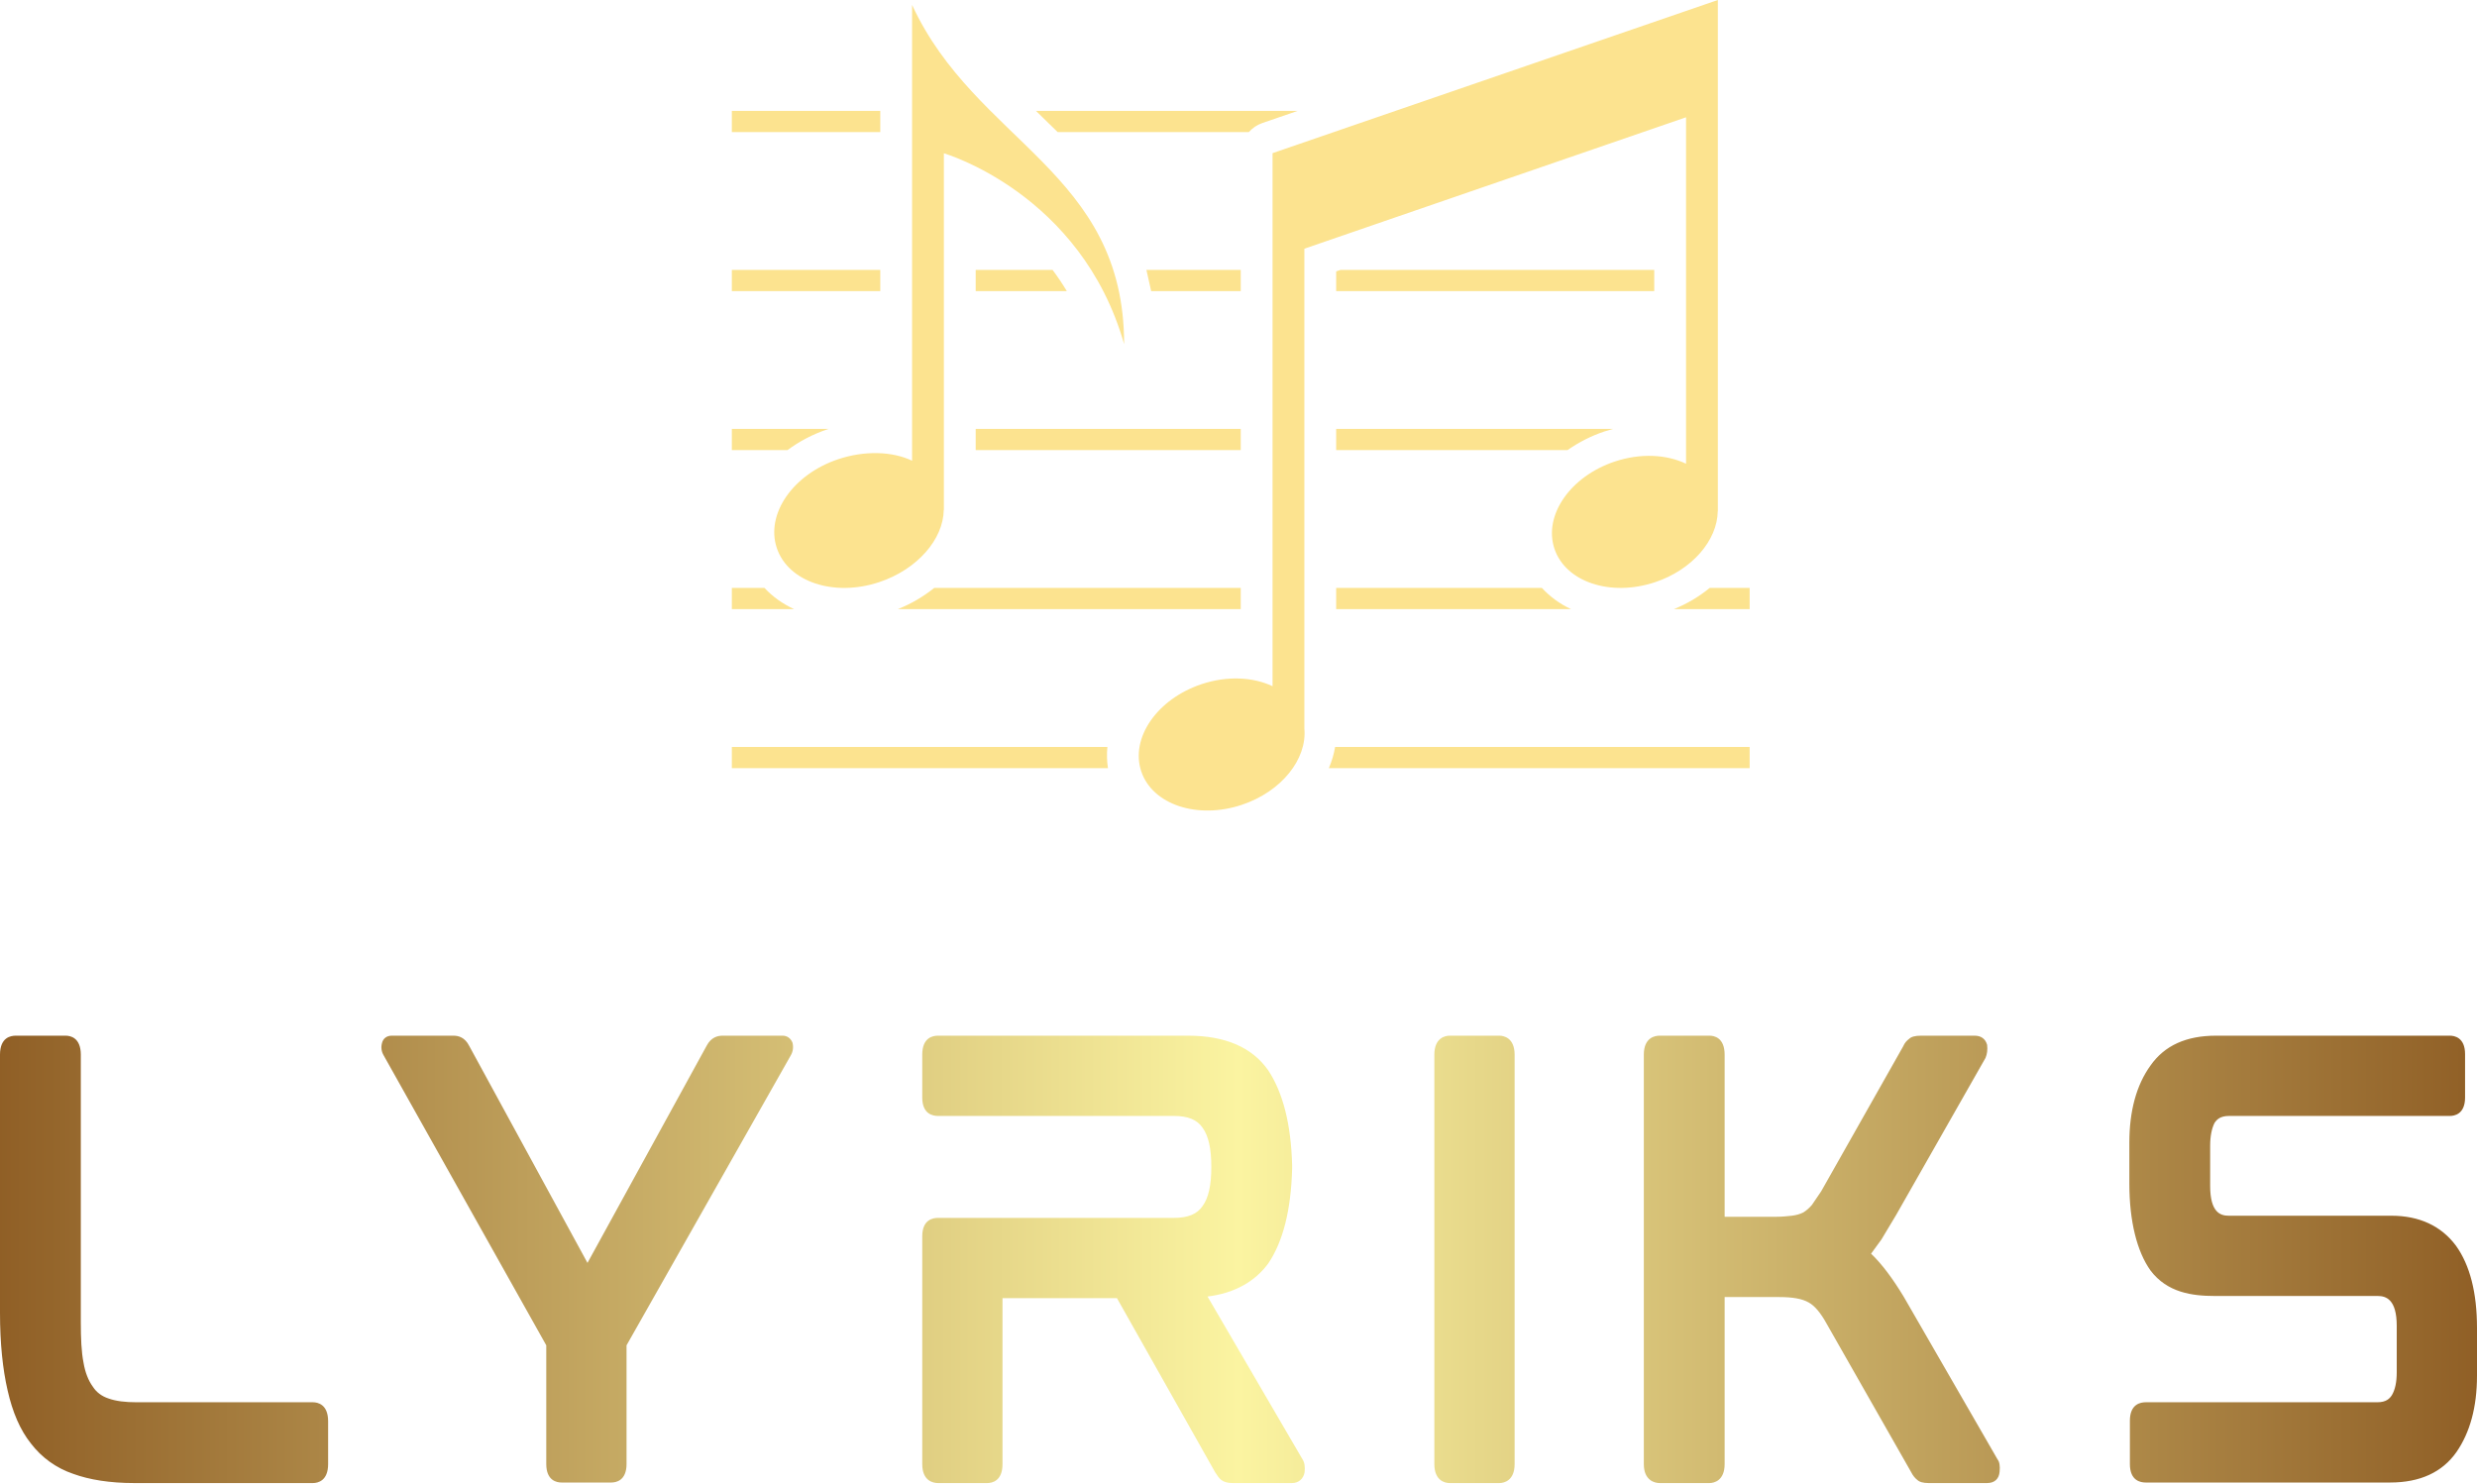
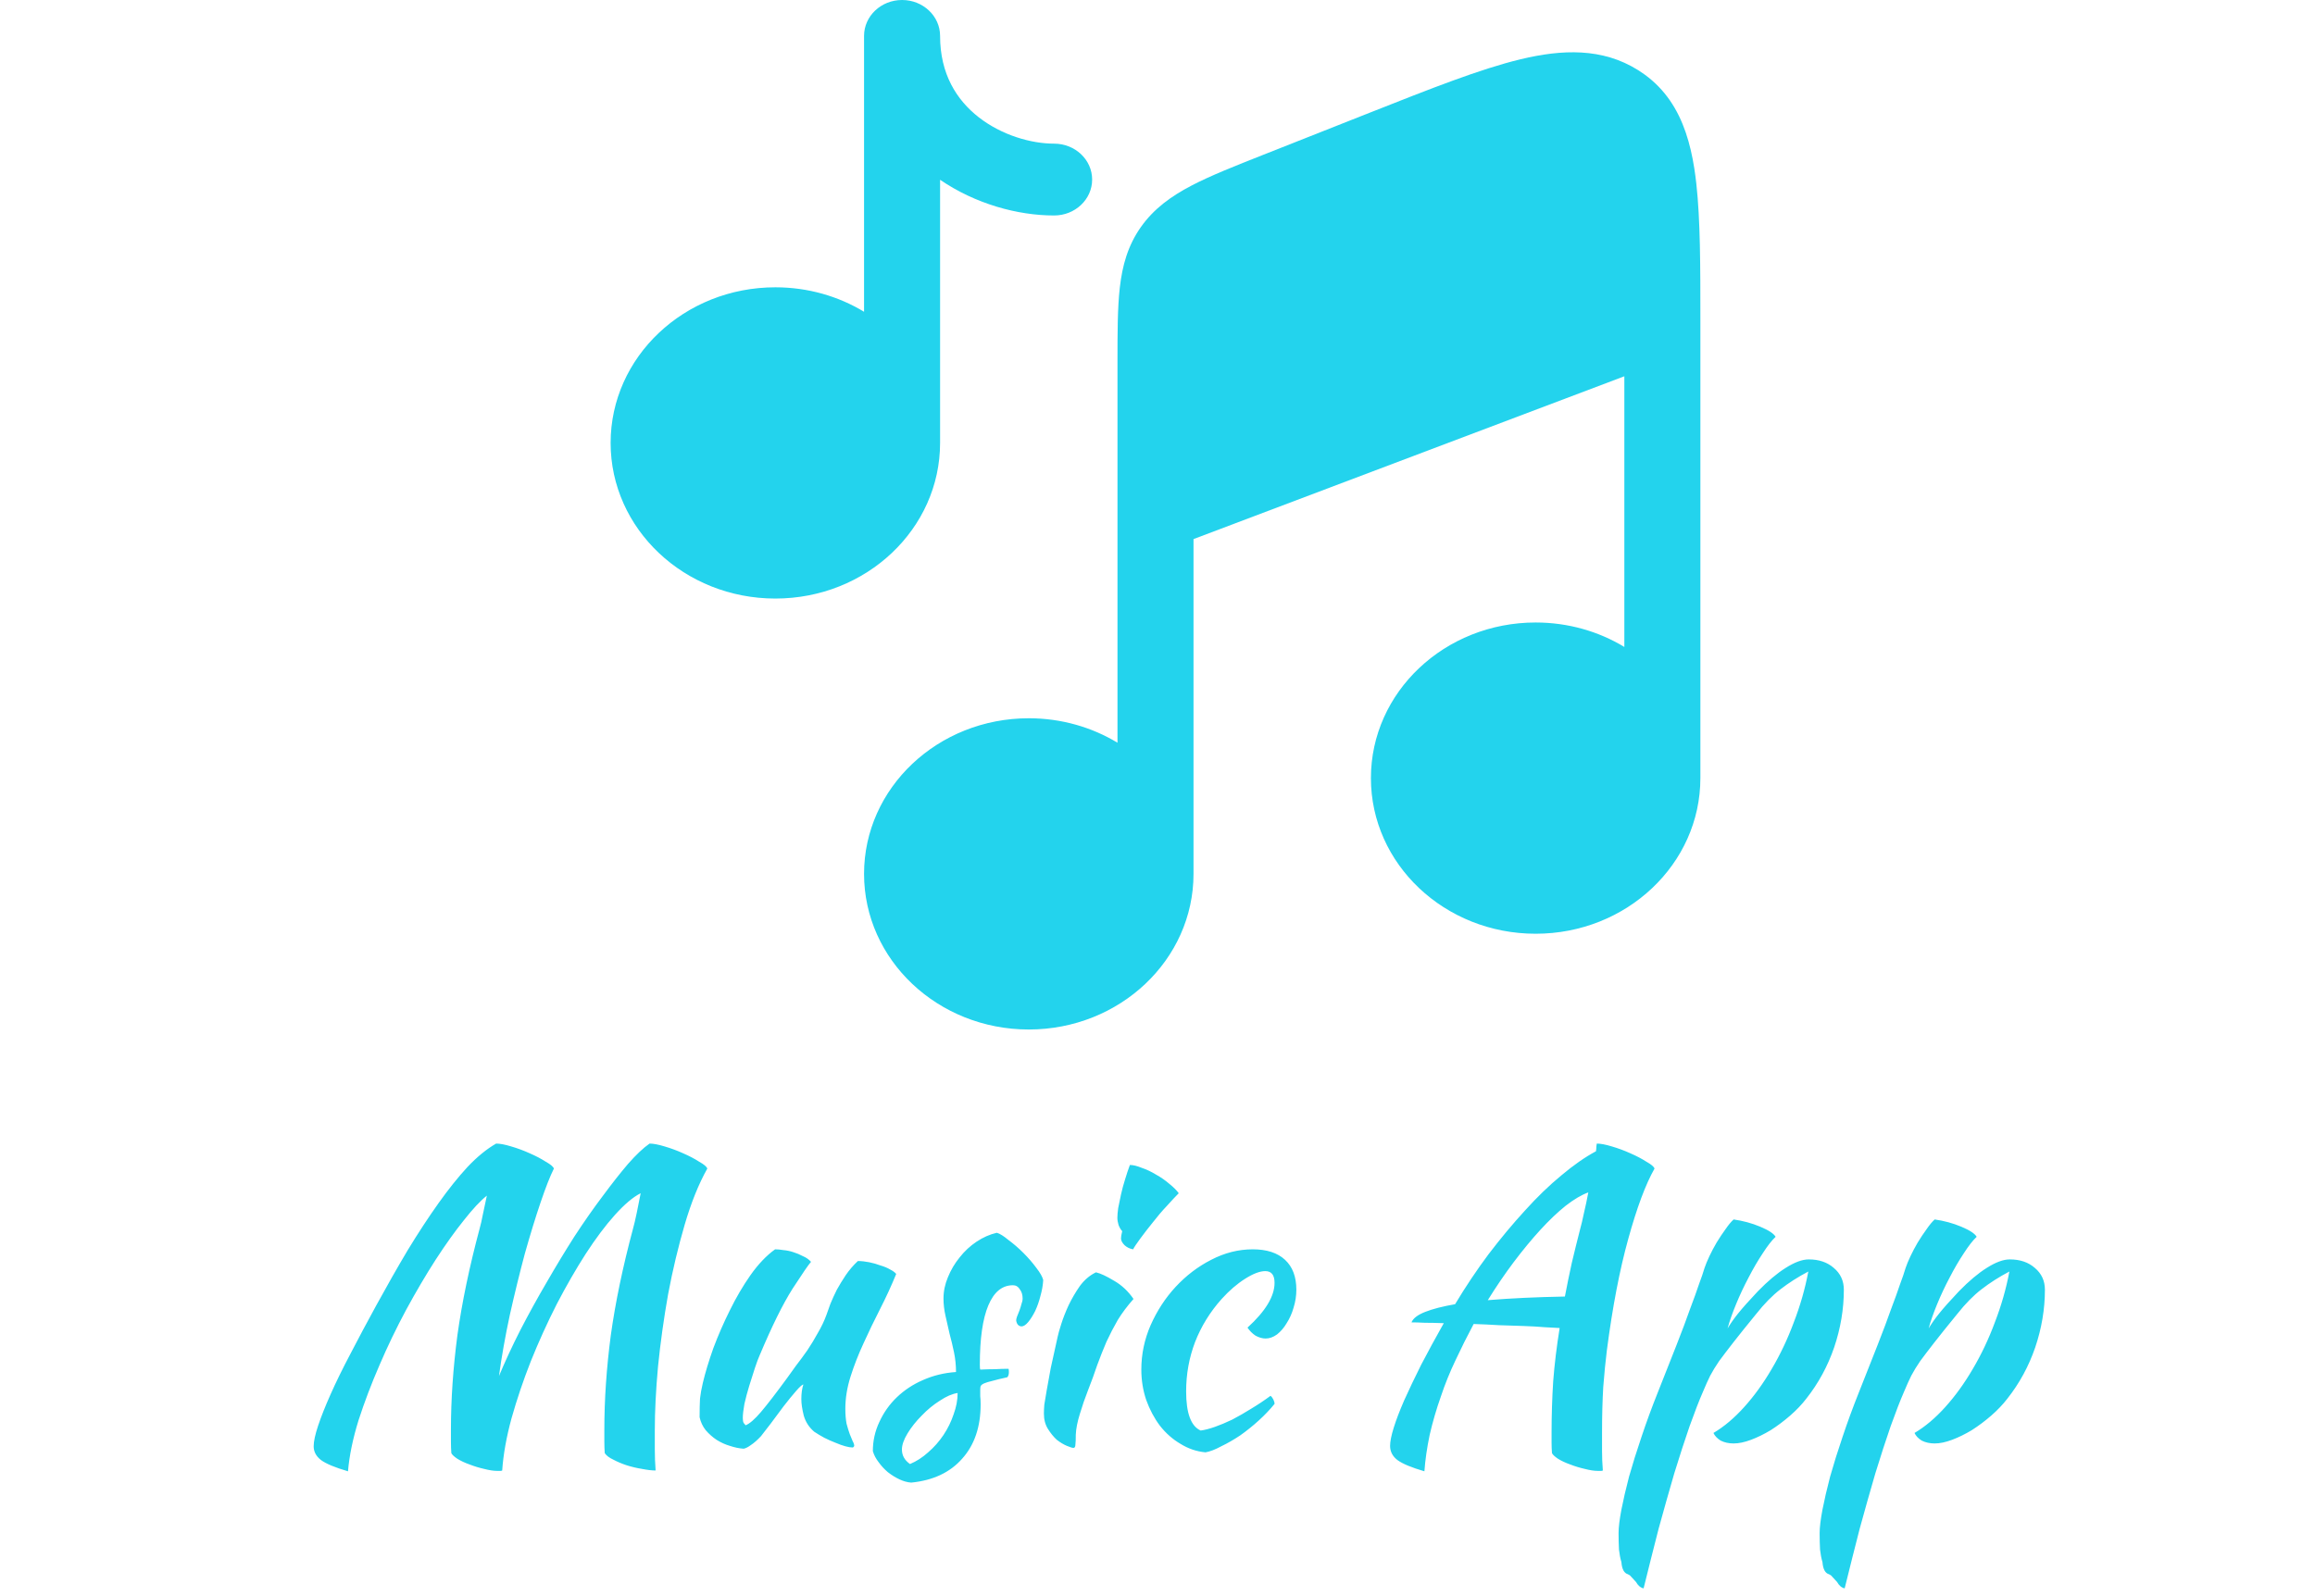
- <svg xmlns="http://www.w3.org/2000/svg" width="220" height="131.741">
-   <defs>
-     <linearGradient id="A">
-       <stop stop-color="#8f5e25" offset="0" />
-       <stop stop-color="#fbf4a1" offset=".5" />
-       <stop stop-color="#8f5e25" offset="1" />
-     </linearGradient>
-   </defs>
-   <path d="M95 8.539L53 22.986V73.27c-1.832-.864-4.27-1.001-6.694-.193-4.192 1.397-6.74 5.078-5.692 8.222s5.295 4.559 9.487 3.162c3.742-1.247 6.166-4.314 5.899-7.195V32l36-12.397v32.681c-1.835-.876-4.286-1.019-6.722-.207-4.192 1.397-6.74 5.078-5.692 8.222s5.295 4.559 9.487 3.162c3.525-1.175 5.878-3.965 5.918-6.692H95V8.539zM19 9v43c-1.869-.892-4.481-.971-6.963-.143-4.269 1.423-6.865 5.172-5.798 8.374s5.393 4.644 9.663 3.221c3.59-1.197 6.047-4.038 6.087-6.816H22V23s12.926 3.741 17 18c0-16.296-14-19-20-32zm18.423 70H2v2h35.476a7.75 7.75 0 0 1-.053-2zM98 81v-2H58.9a8.66 8.66 0 0 1-.591 2H98zM5.078 64H2v2h5.87c-1.081-.501-2.028-1.176-2.792-2zM98 66v-2h-3.769c-.978.804-2.112 1.487-3.377 2H98zm-19.599-2H59v2h22.155a8.74 8.74 0 0 1-2.754-2zM21.09 64a13.4 13.4 0 0 1-3.433 2H50v-2H21.09zM25 49h25v2H25zm-13.875 0H2v2h5.25c1.106-.825 2.395-1.508 3.839-1.99.012-.004.024-.006.036-.01zM59 51h21.822a13.5 13.5 0 0 1 3.507-1.769l.796-.231H59v2zM32.25 34H25v2h8.595c-.427-.712-.877-1.378-1.345-2zM2 34h14v2H2zm57 2h30v-2H59.406l-.406.14zm-17.449 0H50v-2h-8.898l.449 2zm-8.817-15h18.028a2.99 2.99 0 0 1 1.263-.851L55.366 19h-24.68l2.048 2zM2 19h14v2H2z" transform="matrix(.941663 0 0 .941663 63.11667 -8.040863)" fill="#fce38f" />
-   <path d="M26.28 34.08c.36 0 1.12.16 1.12 1.4v3.16c0 1.24-.76 1.4-1.12 1.4h-13.2c-1.76 0-3.28-.24-4.48-.68a6.55 6.55 0 0 1-3.12-2.24c-.8-1-1.36-2.32-1.72-3.92-.36-1.56-.56-3.48-.56-5.72V8.44c0-1.28.8-1.4 1.16-1.4h3.68c.32 0 1.12.12 1.12 1.4v19.72c0 1.2.04 2.2.2 3 .12.72.36 1.32.68 1.76.28.44.68.72 1.16.88.56.2 1.24.28 2.08.28h13zM60.929 7.04c.32 0 .6.2.72.52.08.32.04.64-.12.92l-12.12 21.4v8.76c0 1.24-.8 1.36-1.12 1.36h-3.68c-.32 0-1.12-.12-1.12-1.36v-8.76l-12-21.4a1.15 1.15 0 0 1-.12-.88c.08-.36.36-.56.72-.56h4.56c.36 0 .84.12 1.16.76l8.72 16 8.8-16.04c.32-.6.8-.72 1.16-.72h4.44zm38.329 31.24c.16.24.2.56.16.96-.08.48-.44.8-.92.8h-4.4c-.36 0-.64-.08-.84-.24-.16-.12-.28-.32-.44-.56l-7.24-12.84h-8.44v12.24c0 1.24-.76 1.4-1.12 1.4h-3.64c-.36 0-1.16-.16-1.16-1.4v-16.8c0-1.24.8-1.36 1.16-1.36h17.4c1.04 0 1.72-.28 2.12-.88.44-.6.64-1.56.64-2.88s-.2-2.28-.64-2.88c-.4-.6-1.08-.88-2.12-.88h-17.4c-.36 0-1.16-.12-1.16-1.36V8.44c0-1.28.8-1.4 1.16-1.4h18.44c2.72 0 4.72.84 5.92 2.56 1.08 1.64 1.68 3.96 1.76 7v.24c-.08 3.08-.68 5.4-1.76 7-1 1.36-2.52 2.2-4.48 2.44zm14.529-31.24c.32 0 1.12.16 1.12 1.4v30.2c0 1.24-.8 1.4-1.12 1.4h-3.68c-.32 0-1.12-.16-1.12-1.4V8.44c0-1.24.8-1.4 1.12-1.4h3.68zm29.809 19.24l6.92 12c.16.2.2.52.16.92-.04.52-.36.84-.92.84h-4.32c-.4 0-.68-.08-.84-.24-.16-.12-.32-.32-.44-.56l-6.24-10.96c-.44-.8-.88-1.32-1.32-1.56-.48-.28-1.2-.4-2.16-.4h-4.04v12.32c0 1.24-.8 1.4-1.12 1.4h-3.68c-.32 0-1.16-.16-1.16-1.4V8.44c0-1.28.84-1.4 1.16-1.4h3.68c.32 0 1.12.12 1.12 1.4V20.4h3.68c.52 0 .96-.04 1.28-.08s.6-.12.84-.24c.2-.12.44-.32.64-.56l.68-1 6.04-10.68c.12-.28.28-.44.44-.56.16-.16.44-.24.88-.24h3.96c.48 0 .8.24.92.68.04.36 0 .68-.12.96l-6.6 11.6-1.08 1.8-.76 1.04c.8.76 1.6 1.84 2.4 3.16zm35.969-5.96c2.08 0 3.68.76 4.76 2.2 1.04 1.44 1.56 3.48 1.56 6.08v3.52c0 2.32-.52 4.2-1.52 5.64-1.04 1.48-2.68 2.24-4.88 2.24h-18.04c-.36 0-1.16-.12-1.16-1.36v-3.2c0-1.24.8-1.36 1.16-1.36h17.08c.68 0 .92-.28 1.08-.52.24-.4.36-.96.36-1.68v-3.44c0-1.96-.8-2.2-1.4-2.2h-12c-1.68 0-3.52-.24-4.76-1.88-1-1.4-1.56-3.64-1.56-6.4v-3.04c0-2.32.52-4.24 1.56-5.68 1.04-1.48 2.64-2.2 4.84-2.2h17.24c.32 0 1.12.12 1.12 1.36v3.2c0 1.24-.8 1.36-1.12 1.36h-16.28c-.68 0-.92.28-1.08.52-.2.4-.32.96-.32 1.68v2.96c0 1.96.76 2.2 1.36 2.2h12z" transform="matrix(1.204259 0 0 1.204259 -3.853629 83.52203)" fill="url(#A)" />
+ <svg xmlns="http://www.w3.org/2000/svg" width="367" height="253" viewBox="0 0 367 253" fill="none">
+   <path d="M79.615 233.181C79.529 233.224 79.444 233.245 79.359 233.245C79.273 233.245 79.103 233.245 78.847 233.245C78.249 233.245 77.545 233.138 76.735 232.925C75.967 232.754 75.199 232.52 74.431 232.221C73.705 231.965 73.065 231.666 72.511 231.325C71.999 230.984 71.679 230.685 71.551 230.429C71.508 229.832 71.487 229.213 71.487 228.573C71.487 227.933 71.487 227.314 71.487 226.717C71.487 221.938 71.828 216.946 72.511 211.741C73.236 206.536 74.409 200.904 76.031 194.845C76.201 194.248 76.372 193.501 76.543 192.605C76.756 191.666 76.969 190.664 77.183 189.597C76.159 190.408 74.943 191.709 73.535 193.501C72.127 195.25 70.633 197.341 69.055 199.773C67.519 202.162 65.961 204.808 64.383 207.709C62.847 210.568 61.439 213.49 60.159 216.477C58.879 219.421 57.769 222.344 56.831 225.245C55.935 228.146 55.38 230.834 55.167 233.309C53.119 232.712 51.689 232.114 50.879 231.517C50.111 230.92 49.727 230.194 49.727 229.341C49.727 228.573 49.961 227.485 50.431 226.077C50.9 224.669 51.561 223.005 52.415 221.085C53.268 219.165 54.313 217.032 55.551 214.685C56.788 212.296 58.153 209.736 59.647 207.005C61.353 203.89 63.017 200.968 64.639 198.237C66.303 195.506 67.924 193.032 69.503 190.813C71.081 188.594 72.617 186.674 74.111 185.053C75.647 183.432 77.161 182.194 78.655 181.341C79.252 181.341 80.041 181.49 81.023 181.789C82.047 182.088 83.028 182.45 83.967 182.877C84.948 183.304 85.801 183.752 86.527 184.221C87.295 184.648 87.721 185.01 87.807 185.309C87.209 186.504 86.505 188.296 85.695 190.685C84.884 193.074 84.052 195.784 83.199 198.813C82.388 201.842 81.599 205.064 80.831 208.477C80.105 211.848 79.529 215.09 79.103 218.205C80.084 215.858 81.215 213.426 82.495 210.909C83.817 208.349 85.204 205.832 86.655 203.357C88.105 200.84 89.577 198.408 91.071 196.061C92.607 193.714 94.1 191.581 95.551 189.661C97.001 187.698 98.345 185.992 99.583 184.541C100.863 183.09 101.993 182.024 102.975 181.341C103.572 181.341 104.361 181.49 105.343 181.789C106.367 182.088 107.348 182.45 108.287 182.877C109.268 183.304 110.121 183.752 110.847 184.221C111.615 184.648 112.041 185.01 112.127 185.309C110.761 187.741 109.567 190.706 108.543 194.205C107.519 197.704 106.644 201.373 105.919 205.213C105.236 209.053 104.703 212.872 104.319 216.669C103.977 220.424 103.807 223.794 103.807 226.781C103.807 227.762 103.807 228.786 103.807 229.853C103.807 230.92 103.849 232.029 103.935 233.181C103.337 233.181 102.612 233.096 101.759 232.925C100.948 232.797 100.137 232.605 99.327 232.349C98.559 232.093 97.855 231.794 97.215 231.453C96.575 231.154 96.127 230.813 95.871 230.429C95.828 229.832 95.807 229.213 95.807 228.573C95.807 227.933 95.807 227.314 95.807 226.717C95.807 221.938 96.148 216.946 96.831 211.741C97.556 206.536 98.729 200.904 100.351 194.845C100.521 194.248 100.713 193.437 100.927 192.413C101.14 191.389 101.353 190.322 101.567 189.213C100.372 189.81 99.007 190.962 97.471 192.669C95.977 194.333 94.441 196.381 92.863 198.813C91.327 201.202 89.791 203.869 88.255 206.813C86.761 209.757 85.396 212.765 84.159 215.837C82.964 218.866 81.94 221.896 81.087 224.925C80.276 227.912 79.785 230.664 79.615 233.181ZM129.085 227.037C128.274 226.354 127.719 225.501 127.421 224.477C127.165 223.453 127.037 222.578 127.037 221.853C127.037 220.957 127.143 220.189 127.357 219.549C127.186 219.549 126.802 219.89 126.205 220.573C125.607 221.256 124.946 222.066 124.221 223.005C123.538 223.944 122.855 224.861 122.173 225.757C121.49 226.653 120.978 227.314 120.637 227.741C120.082 228.338 119.549 228.808 119.037 229.149C118.567 229.49 118.183 229.682 117.885 229.725C117.202 229.682 116.477 229.533 115.709 229.277C114.983 229.064 114.279 228.744 113.597 228.317C112.957 227.89 112.381 227.378 111.869 226.781C111.399 226.184 111.079 225.501 110.909 224.733C110.909 223.538 110.93 222.557 110.973 221.789C111.058 221.021 111.207 220.189 111.421 219.293C111.805 217.672 112.359 215.837 113.085 213.789C113.853 211.741 114.727 209.736 115.709 207.773C116.69 205.768 117.778 203.912 118.973 202.205C120.21 200.456 121.511 199.09 122.877 198.109C123.261 198.109 123.709 198.152 124.221 198.237C124.733 198.28 125.245 198.386 125.757 198.557C126.311 198.728 126.823 198.941 127.293 199.197C127.805 199.41 128.231 199.709 128.573 200.093C128.189 200.52 127.207 201.949 125.629 204.381C124.093 206.813 122.365 210.312 120.445 214.877C120.231 215.346 119.975 216.029 119.677 216.925C119.378 217.821 119.079 218.76 118.781 219.741C118.482 220.722 118.226 221.682 118.013 222.621C117.842 223.56 117.757 224.306 117.757 224.861C117.757 225.202 117.799 225.458 117.885 225.629C118.013 225.8 118.119 225.928 118.205 226.013C118.845 225.757 119.655 225.053 120.637 223.901C121.618 222.749 122.983 220.978 124.733 218.589C125.159 217.992 125.65 217.309 126.205 216.541C126.802 215.773 127.399 214.962 127.997 214.109C128.594 213.213 129.149 212.296 129.661 211.357C130.215 210.418 130.663 209.48 131.005 208.541C131.175 208.029 131.389 207.432 131.645 206.749C131.943 206.024 132.285 205.277 132.669 204.509C133.095 203.741 133.565 202.973 134.077 202.205C134.631 201.394 135.271 200.648 135.997 199.965C136.551 199.965 137.149 200.029 137.789 200.157C138.429 200.285 139.026 200.456 139.581 200.669C140.178 200.84 140.69 201.053 141.117 201.309C141.543 201.522 141.863 201.757 142.077 202.013C141.309 203.89 140.455 205.746 139.517 207.581C138.578 209.416 137.703 211.229 136.893 213.021C136.082 214.77 135.399 216.52 134.845 218.269C134.29 220.018 134.013 221.725 134.013 223.389C134.013 224.285 134.077 225.074 134.205 225.757C134.375 226.397 134.546 226.952 134.717 227.421C134.887 227.848 135.037 228.21 135.165 228.509C135.335 228.808 135.421 229.064 135.421 229.277C135.421 229.32 135.378 229.384 135.293 229.469C135.25 229.512 135.207 229.533 135.165 229.533C134.866 229.533 134.482 229.469 134.013 229.341C133.543 229.213 133.01 229.021 132.413 228.765C131.858 228.552 131.282 228.296 130.685 227.997C130.13 227.698 129.597 227.378 129.085 227.037ZM165.382 202.973C165.339 203.784 165.19 204.637 164.934 205.533C164.72 206.386 164.443 207.176 164.102 207.901C163.76 208.584 163.398 209.16 163.014 209.629C162.63 210.098 162.267 210.333 161.926 210.333C161.456 210.29 161.179 209.97 161.094 209.373C161.094 209.245 161.136 209.053 161.222 208.797C161.35 208.498 161.478 208.178 161.606 207.837C161.734 207.496 161.84 207.154 161.926 206.813C162.054 206.472 162.118 206.173 162.118 205.917C162.118 205.32 161.968 204.829 161.67 204.445C161.414 204.018 161.051 203.805 160.582 203.805C158.875 203.805 157.574 204.872 156.678 207.005C155.782 209.138 155.334 212.274 155.334 216.413C155.334 216.84 155.355 217.096 155.398 217.181C156.294 217.138 157.083 217.117 157.766 217.117C158.491 217.074 159.195 217.053 159.878 217.053C159.92 217.138 159.942 217.309 159.942 217.565C159.942 217.949 159.856 218.226 159.686 218.397C158.704 218.61 157.915 218.802 157.318 218.973C156.763 219.101 156.336 219.229 156.038 219.357C155.739 219.485 155.547 219.634 155.462 219.805C155.419 219.933 155.398 220.125 155.398 220.381C155.398 220.722 155.398 221.064 155.398 221.405C155.44 221.746 155.462 222.173 155.462 222.685C155.462 226.269 154.48 229.149 152.518 231.325C150.598 233.501 147.91 234.76 144.454 235.101C143.856 235.058 143.238 234.888 142.598 234.589C141.958 234.29 141.339 233.906 140.742 233.437C140.187 232.968 139.696 232.434 139.27 231.837C138.843 231.282 138.544 230.706 138.374 230.109C138.374 228.488 138.715 226.952 139.398 225.501C140.08 224.008 140.998 222.706 142.15 221.597C143.344 220.445 144.731 219.528 146.31 218.845C147.931 218.12 149.68 217.693 151.558 217.565C151.558 216.498 151.451 215.453 151.238 214.429C151.024 213.405 150.79 212.424 150.534 211.485C150.32 210.504 150.107 209.565 149.894 208.669C149.68 207.73 149.574 206.813 149.574 205.917C149.574 204.765 149.808 203.634 150.278 202.525C150.747 201.373 151.366 200.328 152.134 199.389C152.902 198.408 153.798 197.576 154.822 196.893C155.846 196.21 156.912 195.741 158.022 195.485C158.491 195.613 159.11 195.997 159.878 196.637C160.688 197.234 161.478 197.917 162.246 198.685C163.014 199.453 163.696 200.242 164.294 201.053C164.891 201.821 165.254 202.461 165.382 202.973ZM144.262 232.157C145.286 231.73 146.246 231.112 147.142 230.301C148.08 229.49 148.891 228.573 149.574 227.549C150.256 226.525 150.79 225.437 151.174 224.285C151.6 223.133 151.814 222.002 151.814 220.893C150.96 221.021 150.022 221.426 148.998 222.109C147.974 222.749 147.014 223.538 146.118 224.477C145.222 225.373 144.475 226.312 143.878 227.293C143.28 228.274 142.982 229.128 142.982 229.853C142.982 230.792 143.408 231.56 144.262 232.157ZM165.491 224.157C165.491 223.773 165.512 223.304 165.555 222.749C165.64 222.152 165.768 221.384 165.939 220.445C166.109 219.464 166.323 218.29 166.579 216.925C166.877 215.56 167.24 213.917 167.667 211.997C167.752 211.57 167.944 210.888 168.243 209.949C168.541 209.01 168.925 208.029 169.395 207.005C169.907 205.938 170.504 204.914 171.187 203.933C171.912 202.952 172.765 202.226 173.747 201.757C174.472 201.928 175.432 202.376 176.627 203.101C177.821 203.784 178.845 204.744 179.699 205.981C178.717 207.09 177.885 208.2 177.203 209.309C176.563 210.418 175.965 211.57 175.411 212.765C174.899 213.96 174.408 215.197 173.939 216.477C173.512 217.757 173.021 219.101 172.467 220.509C171.997 221.704 171.571 222.941 171.187 224.221C170.803 225.458 170.589 226.546 170.547 227.485C170.547 228.253 170.525 228.786 170.483 229.085C170.483 229.426 170.376 229.597 170.163 229.597C169.992 229.597 169.651 229.49 169.139 229.277C168.627 229.064 168.093 228.744 167.539 228.317C167.027 227.848 166.557 227.272 166.131 226.589C165.704 225.906 165.491 225.096 165.491 224.157ZM177.715 196.381C177.715 196.125 177.779 195.741 177.907 195.229C177.693 195.016 177.501 194.696 177.331 194.269C177.203 193.842 177.139 193.458 177.139 193.117C177.139 192.733 177.181 192.221 177.267 191.581C177.395 190.898 177.544 190.173 177.715 189.405C177.885 188.637 178.099 187.848 178.355 187.037C178.611 186.184 178.867 185.416 179.123 184.733C179.635 184.733 180.253 184.882 180.979 185.181C181.747 185.437 182.515 185.8 183.283 186.269C184.051 186.696 184.755 187.186 185.395 187.741C186.035 188.253 186.525 188.744 186.867 189.213C186.397 189.682 185.779 190.344 185.011 191.197C184.243 192.008 183.496 192.882 182.771 193.821C182.045 194.717 181.384 195.57 180.787 196.381C180.189 197.192 179.805 197.768 179.635 198.109C179.123 198.024 178.675 197.81 178.291 197.469C177.907 197.085 177.715 196.722 177.715 196.381ZM180.936 217.181C180.936 214.749 181.426 212.402 182.408 210.141C183.432 207.837 184.754 205.81 186.376 204.061C188.04 202.269 189.917 200.84 192.008 199.773C194.141 198.664 196.338 198.109 198.6 198.109C200.818 198.109 202.525 198.664 203.72 199.773C204.914 200.882 205.512 202.461 205.512 204.509C205.512 205.49 205.362 206.45 205.064 207.389C204.808 208.285 204.445 209.096 203.976 209.821C203.549 210.546 203.037 211.144 202.44 211.613C201.842 212.04 201.245 212.253 200.648 212.253C200.136 212.253 199.602 212.104 199.048 211.805C198.536 211.464 198.109 211.037 197.768 210.525C200.626 207.922 202.056 205.554 202.056 203.421C202.056 202.184 201.565 201.565 200.584 201.565C199.73 201.565 198.664 201.97 197.384 202.781C196.104 203.592 194.866 204.658 193.672 205.981C191.837 208.029 190.429 210.312 189.448 212.829C188.509 215.304 188.04 217.906 188.04 220.637C188.04 224.093 188.808 226.162 190.344 226.845C190.984 226.76 191.73 226.568 192.584 226.269C193.437 225.97 194.354 225.586 195.336 225.117C196.317 224.605 197.32 224.029 198.344 223.389C199.41 222.749 200.434 222.066 201.416 221.341C201.586 221.469 201.736 221.661 201.864 221.917C201.992 222.173 202.056 222.408 202.056 222.621C201.33 223.517 200.498 224.392 199.56 225.245C198.621 226.098 197.64 226.888 196.616 227.613C195.592 228.296 194.589 228.872 193.608 229.341C192.669 229.853 191.837 230.173 191.112 230.301C189.704 230.173 188.381 229.725 187.144 228.957C185.906 228.232 184.818 227.272 183.88 226.077C182.984 224.882 182.258 223.517 181.704 221.981C181.192 220.445 180.936 218.845 180.936 217.181ZM225.813 233.309C223.765 232.712 222.335 232.114 221.525 231.517C220.757 230.92 220.373 230.173 220.373 229.277C220.373 228.594 220.565 227.634 220.949 226.397C221.333 225.16 221.887 223.709 222.613 222.045C223.381 220.338 224.277 218.461 225.301 216.413C226.367 214.365 227.562 212.168 228.885 209.821C227.775 209.778 226.773 209.757 225.877 209.757C225.023 209.714 224.319 209.693 223.765 209.693C224.021 209.053 224.746 208.498 225.941 208.029C227.135 207.56 228.714 207.154 230.677 206.813C232.341 204.04 234.111 201.394 235.989 198.877C237.909 196.36 239.829 194.056 241.749 191.965C243.669 189.832 245.589 187.976 247.509 186.397C249.429 184.776 251.263 183.496 253.013 182.557C253.055 182.258 253.077 182.002 253.077 181.789C253.119 181.576 253.141 181.426 253.141 181.341C253.738 181.341 254.527 181.49 255.509 181.789C256.533 182.088 257.514 182.45 258.453 182.877C259.434 183.304 260.287 183.752 261.013 184.221C261.781 184.648 262.207 185.01 262.293 185.309C260.885 187.784 259.498 191.496 258.133 196.445C256.767 201.352 255.637 207.24 254.741 214.109C254.527 215.816 254.335 217.757 254.165 219.933C254.037 222.109 253.973 224.541 253.973 227.229C253.973 228.168 253.973 229.128 253.973 230.109C253.973 231.09 254.015 232.114 254.101 233.181C254.015 233.224 253.93 233.245 253.845 233.245C253.759 233.245 253.589 233.245 253.333 233.245C252.735 233.245 252.031 233.138 251.221 232.925C250.453 232.754 249.685 232.52 248.917 232.221C248.191 231.965 247.551 231.666 246.997 231.325C246.485 230.984 246.165 230.685 246.037 230.429C245.994 229.874 245.973 229.32 245.973 228.765C245.973 228.253 245.973 227.698 245.973 227.101C245.973 224.456 246.058 221.768 246.229 219.037C246.442 216.306 246.783 213.49 247.253 210.589C246.655 210.546 245.866 210.504 244.885 210.461C243.903 210.376 242.794 210.312 241.557 210.269C240.362 210.226 239.061 210.184 237.653 210.141C236.287 210.056 234.943 209.992 233.621 209.949C232.597 211.869 231.637 213.789 230.741 215.709C229.845 217.586 229.077 219.485 228.437 221.405C227.711 223.453 227.114 225.501 226.645 227.549C226.218 229.597 225.941 231.517 225.813 233.309ZM250.517 194.845C250.687 194.248 250.879 193.437 251.093 192.413C251.349 191.346 251.583 190.237 251.797 189.085C250.73 189.469 249.535 190.173 248.213 191.197C246.933 192.221 245.589 193.501 244.181 195.037C242.815 196.53 241.407 198.237 239.957 200.157C238.549 202.034 237.183 204.04 235.861 206.173C239.445 205.874 243.519 205.682 248.085 205.597C248.426 203.805 248.789 202.034 249.173 200.285C249.599 198.493 250.047 196.68 250.517 194.845ZM258.067 249.629C257.47 249.458 257.129 248.818 257.043 247.709C256.873 247.154 256.745 246.493 256.659 245.725C256.617 244.957 256.595 244.082 256.595 243.101C256.595 242.205 256.745 240.968 257.043 239.389C257.342 237.853 257.747 236.104 258.259 234.141C258.814 232.178 259.475 230.066 260.243 227.805C261.011 225.501 261.865 223.176 262.803 220.829C263.955 217.885 264.958 215.346 265.811 213.213C266.665 211.037 267.369 209.16 267.923 207.581C268.521 206.002 268.99 204.701 269.331 203.677C269.715 202.653 270.014 201.778 270.227 201.053C270.398 200.541 270.654 199.922 270.995 199.197C271.337 198.472 271.721 197.746 272.147 197.021C272.617 196.253 273.086 195.549 273.555 194.909C274.025 194.226 274.451 193.714 274.835 193.373C276.329 193.586 277.737 193.97 279.059 194.525C280.382 195.08 281.193 195.613 281.491 196.125C280.894 196.68 280.211 197.554 279.443 198.749C278.675 199.901 277.929 201.181 277.203 202.589C276.478 203.954 275.817 205.362 275.219 206.813C274.622 208.264 274.174 209.544 273.875 210.653C274.302 209.928 274.857 209.138 275.539 208.285C276.222 207.432 277.267 206.258 278.675 204.765C280.254 203.144 281.726 201.906 283.091 201.053C284.499 200.157 285.715 199.709 286.739 199.709C288.361 199.709 289.683 200.157 290.707 201.053C291.774 201.949 292.307 203.101 292.307 204.509C292.307 207.581 291.795 210.632 290.771 213.661C289.747 216.648 288.275 219.357 286.355 221.789C285.63 222.728 284.777 223.624 283.795 224.477C282.814 225.33 281.79 226.098 280.723 226.781C279.657 227.421 278.611 227.933 277.587 228.317C276.563 228.701 275.646 228.893 274.835 228.893C274.067 228.893 273.385 228.744 272.787 228.445C272.233 228.104 271.849 227.698 271.635 227.229C273.299 226.248 274.921 224.882 276.499 223.133C278.078 221.384 279.529 219.378 280.851 217.117C282.217 214.813 283.39 212.338 284.371 209.693C285.395 207.048 286.163 204.36 286.675 201.629C285.054 202.482 283.582 203.421 282.259 204.445C280.979 205.426 279.699 206.728 278.419 208.349C276.883 210.226 275.667 211.741 274.771 212.893C273.875 214.045 273.129 215.026 272.531 215.837C271.977 216.648 271.507 217.416 271.123 218.141C270.782 218.824 270.398 219.677 269.971 220.701C269.374 222.066 268.67 223.88 267.859 226.141C267.091 228.36 266.281 230.856 265.427 233.629C264.617 236.402 263.785 239.346 262.931 242.461C262.121 245.618 261.331 248.754 260.563 251.869C260.094 251.784 259.689 251.442 259.347 250.845C259.006 250.461 258.75 250.184 258.579 250.013C258.451 249.842 258.281 249.714 258.067 249.629ZM289.942 249.629C289.345 249.458 289.004 248.818 288.918 247.709C288.748 247.154 288.62 246.493 288.534 245.725C288.492 244.957 288.47 244.082 288.47 243.101C288.47 242.205 288.62 240.968 288.918 239.389C289.217 237.853 289.622 236.104 290.134 234.141C290.689 232.178 291.35 230.066 292.118 227.805C292.886 225.501 293.74 223.176 294.678 220.829C295.83 217.885 296.833 215.346 297.686 213.213C298.54 211.037 299.244 209.16 299.798 207.581C300.396 206.002 300.865 204.701 301.206 203.677C301.59 202.653 301.889 201.778 302.102 201.053C302.273 200.541 302.529 199.922 302.87 199.197C303.212 198.472 303.596 197.746 304.022 197.021C304.492 196.253 304.961 195.549 305.43 194.909C305.9 194.226 306.326 193.714 306.71 193.373C308.204 193.586 309.612 193.97 310.934 194.525C312.257 195.08 313.068 195.613 313.366 196.125C312.769 196.68 312.086 197.554 311.318 198.749C310.55 199.901 309.804 201.181 309.078 202.589C308.353 203.954 307.692 205.362 307.094 206.813C306.497 208.264 306.049 209.544 305.75 210.653C306.177 209.928 306.732 209.138 307.414 208.285C308.097 207.432 309.142 206.258 310.55 204.765C312.129 203.144 313.601 201.906 314.966 201.053C316.374 200.157 317.59 199.709 318.614 199.709C320.236 199.709 321.558 200.157 322.582 201.053C323.649 201.949 324.182 203.101 324.182 204.509C324.182 207.581 323.67 210.632 322.646 213.661C321.622 216.648 320.15 219.357 318.23 221.789C317.505 222.728 316.652 223.624 315.67 224.477C314.689 225.33 313.665 226.098 312.598 226.781C311.532 227.421 310.486 227.933 309.462 228.317C308.438 228.701 307.521 228.893 306.71 228.893C305.942 228.893 305.26 228.744 304.662 228.445C304.108 228.104 303.724 227.698 303.51 227.229C305.174 226.248 306.796 224.882 308.374 223.133C309.953 221.384 311.404 219.378 312.726 217.117C314.092 214.813 315.265 212.338 316.246 209.693C317.27 207.048 318.038 204.36 318.55 201.629C316.929 202.482 315.457 203.421 314.134 204.445C312.854 205.426 311.574 206.728 310.294 208.349C308.758 210.226 307.542 211.741 306.646 212.893C305.75 214.045 305.004 215.026 304.406 215.837C303.852 216.648 303.382 217.416 302.998 218.141C302.657 218.824 302.273 219.677 301.846 220.701C301.249 222.066 300.545 223.88 299.734 226.141C298.966 228.36 298.156 230.856 297.302 233.629C296.492 236.402 295.66 239.346 294.806 242.461C293.996 245.618 293.206 248.754 292.438 251.869C291.969 251.784 291.564 251.442 291.222 250.845C290.881 250.461 290.625 250.184 290.454 250.013C290.326 249.842 290.156 249.714 289.942 249.629Z" fill="#23D3ED" />
+   <path d="M189.21 85.484L257.51 59.667V102.59C253.452 100.134 248.626 98.711 243.448 98.711C229.026 98.711 217.333 109.759 217.333 123.388C217.333 137.017 229.026 148.066 243.448 148.066C257.871 148.066 269.563 137.017 269.563 123.388V50.846C269.563 42.168 269.563 34.89 268.917 29.092C268.826 28.272 268.718 27.457 268.599 26.697C267.976 22.736 266.876 19.04 264.753 15.954C263.692 14.411 262.374 13.021 260.733 11.825C260.426 11.601 260.106 11.384 259.776 11.174L259.709 11.132C254.026 7.558 247.637 7.814 241.056 9.399C234.691 10.931 226.801 14.052 217.125 17.88L200.298 24.535C195.763 26.328 191.92 27.848 188.904 29.422C185.695 31.097 182.931 33.072 180.858 36.015C178.785 38.959 177.924 42.13 177.529 45.574C177.157 48.811 177.157 52.747 177.157 57.393V117.776C173.097 115.321 168.272 113.897 163.095 113.897C148.672 113.897 136.98 124.946 136.98 138.575C136.98 152.204 148.672 163.252 163.095 163.252C177.517 163.252 189.21 152.204 189.21 138.575V85.484Z" fill="#23D3ED" />
+   <path d="M149.033 5.695C149.033 2.55 146.335 0 143.006 0C139.678 0 136.98 2.55 136.98 5.695V49.438C132.921 46.983 128.095 45.559 122.918 45.559C108.495 45.559 96.803 56.607 96.803 70.236C96.803 83.865 108.495 94.914 122.918 94.914C137.341 94.914 149.033 83.865 149.033 70.236V28.508C154.646 32.34 161.323 34.169 167.112 34.169C170.441 34.169 173.139 31.619 173.139 28.474C173.139 25.329 170.441 22.779 167.112 22.779C163.462 22.779 158.806 21.442 155.153 18.591C151.672 15.874 149.033 11.753 149.033 5.695Z" fill="#23D3ED" />
</svg>
